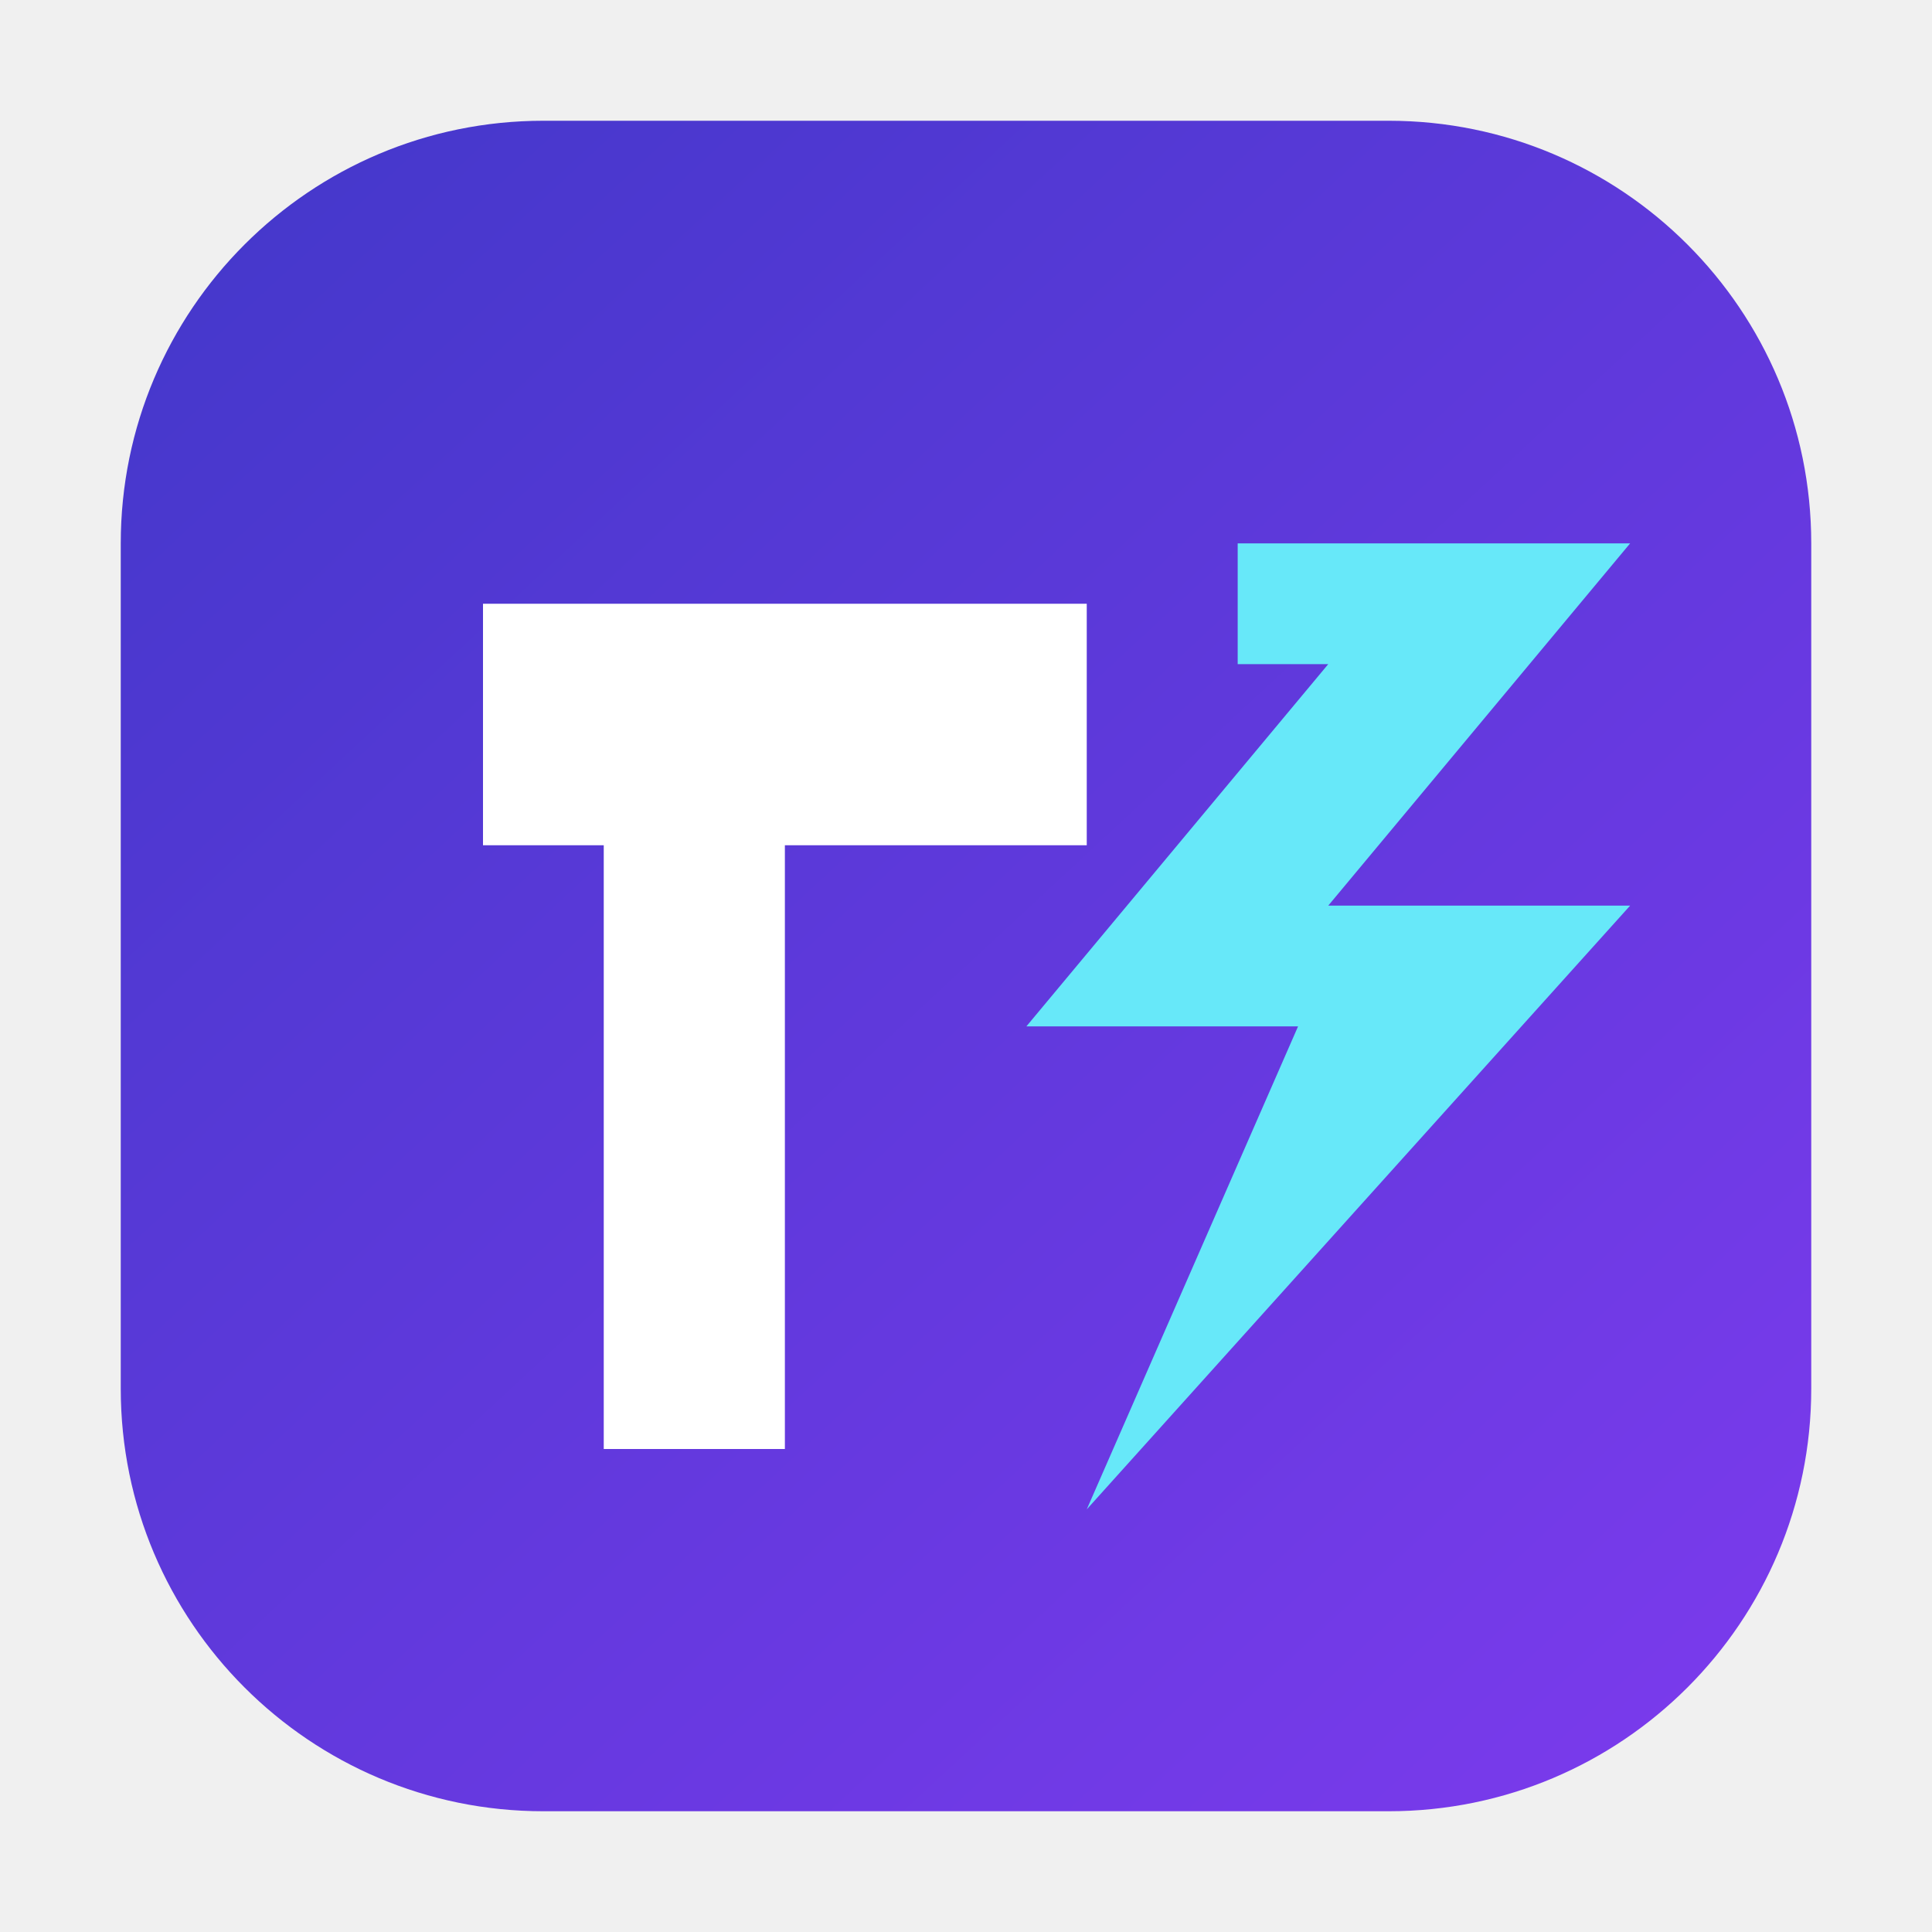
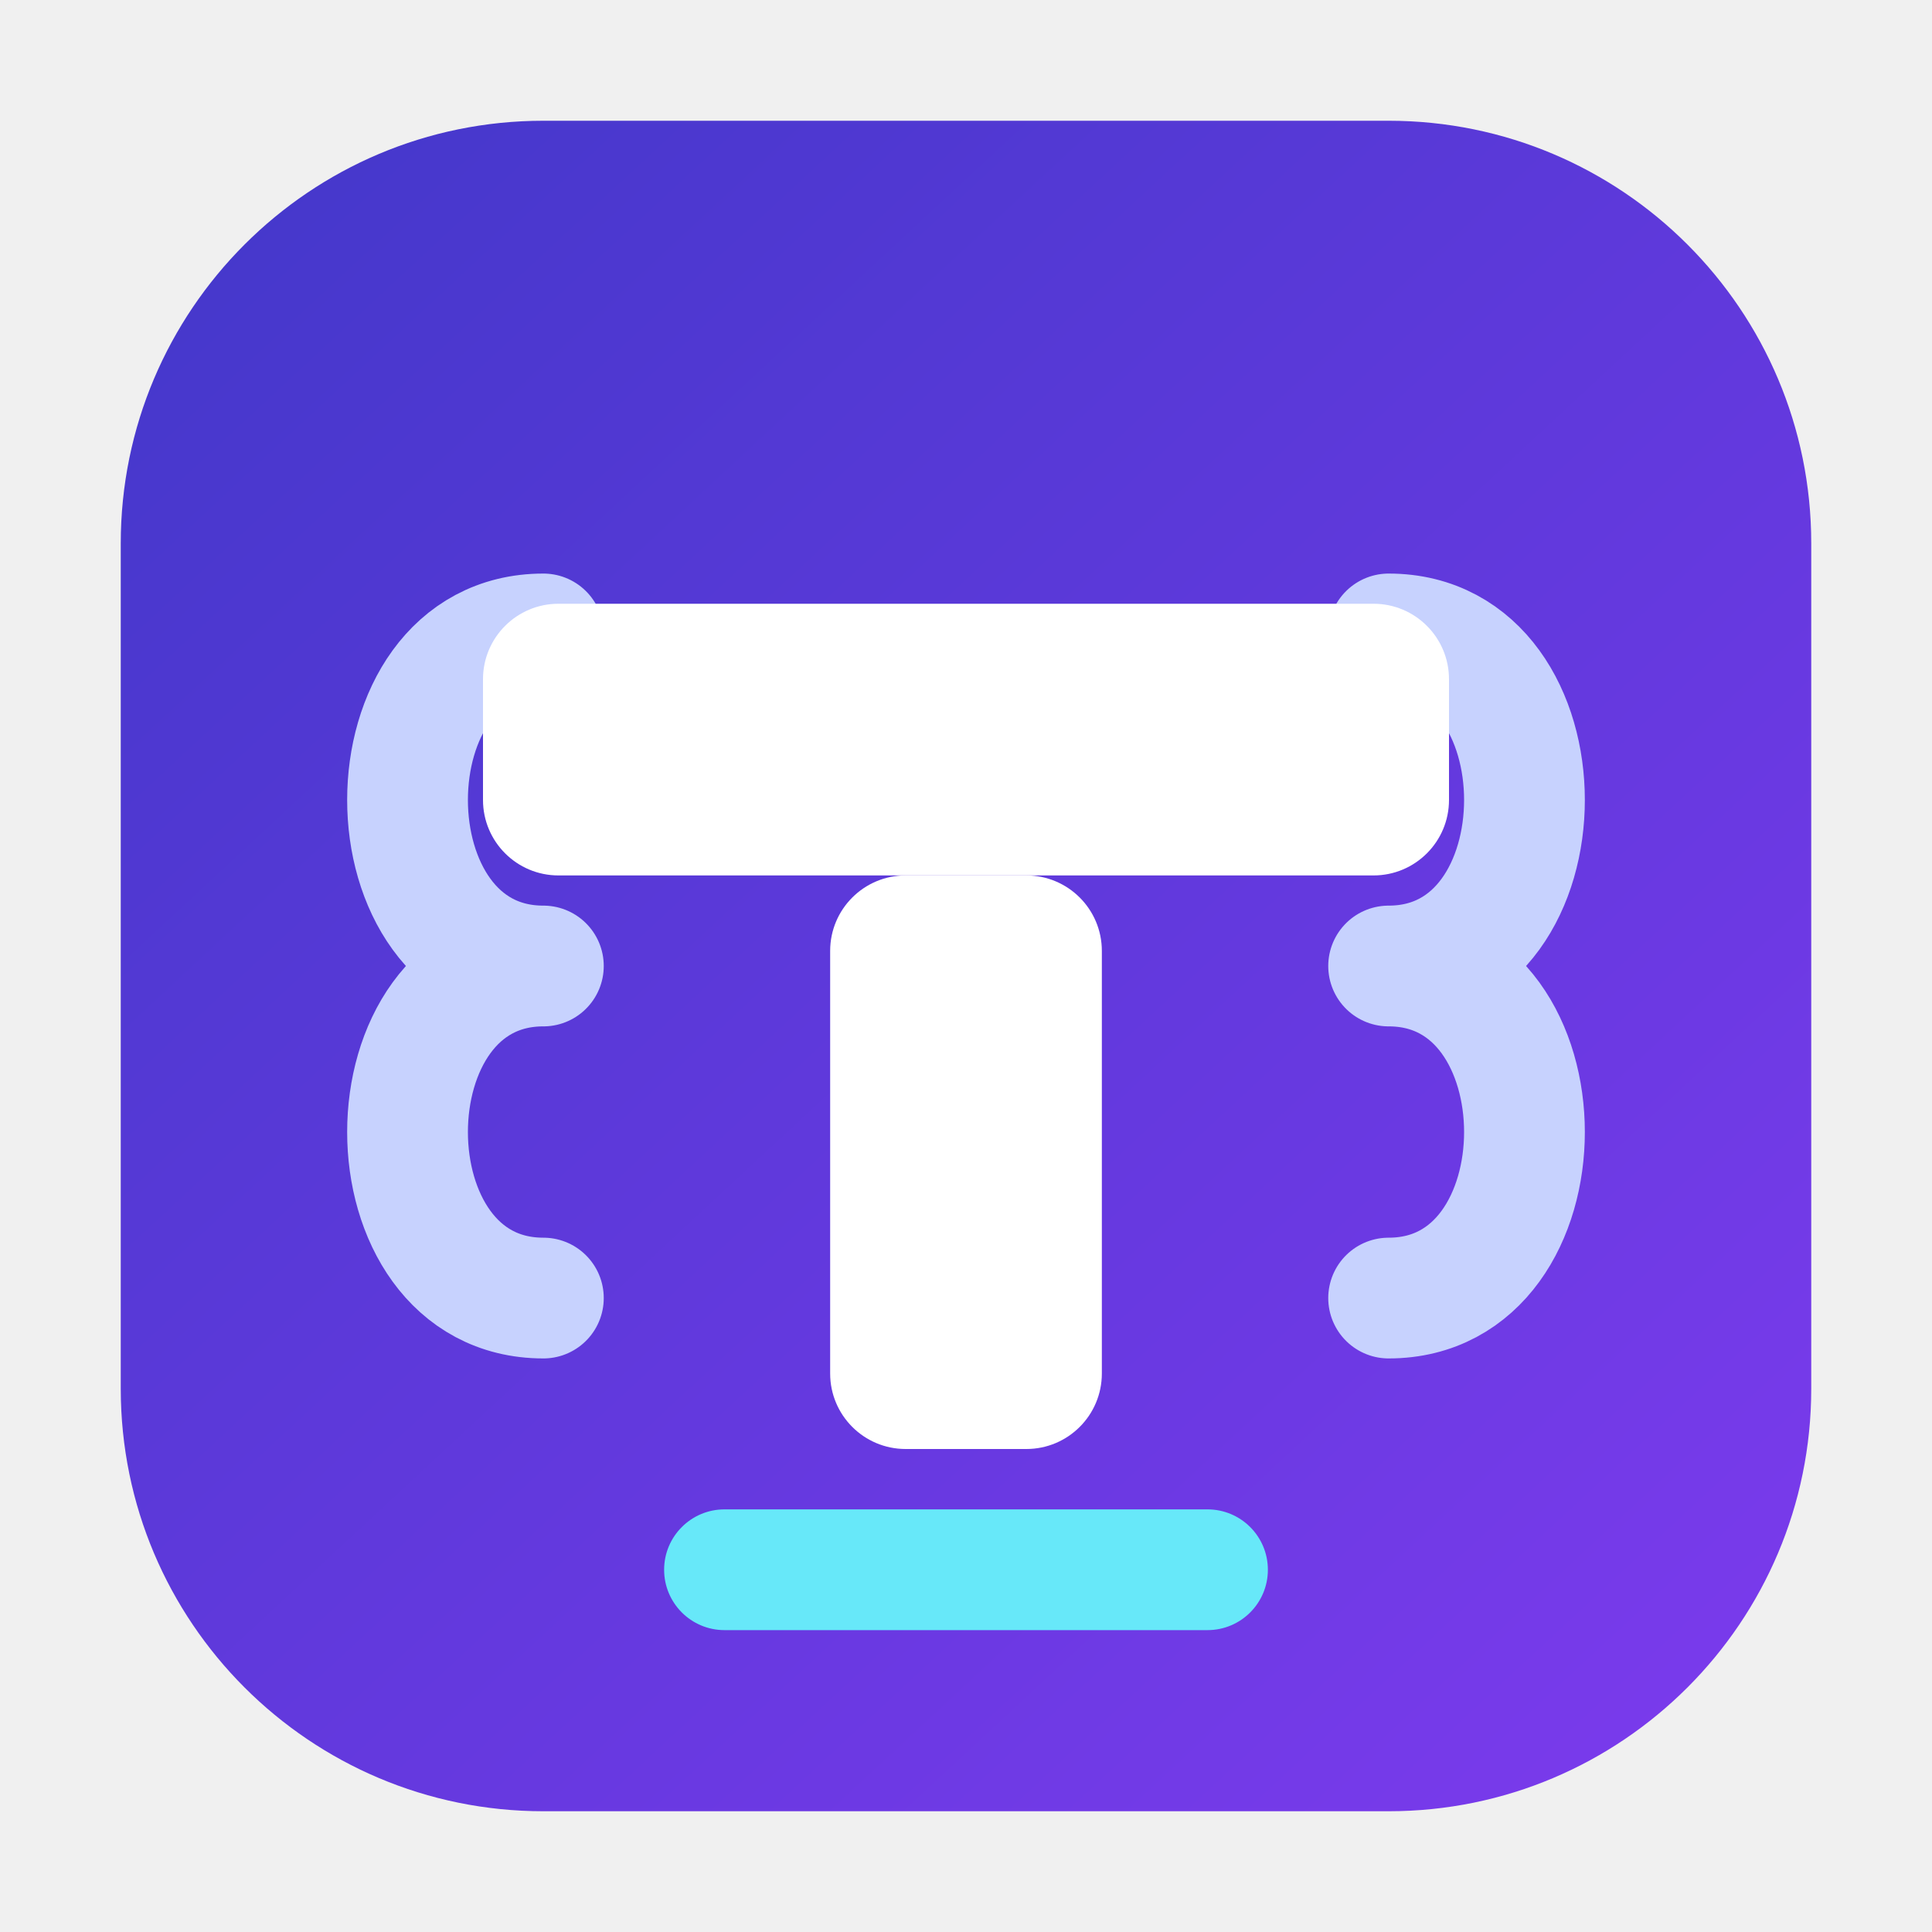
<svg xmlns="http://www.w3.org/2000/svg" viewBox="0 0 32 32" fill="none" role="img" aria-label="Tyravel">
  <defs>
    <linearGradient id="bg" x1="3" y1="2" x2="29" y2="30" gradientUnits="userSpaceOnUse">
      <stop stop-color="#4338ca" />
      <stop offset="1" stop-color="#7c3aed" />
    </linearGradient>
  </defs>
  <rect x="2" y="2" width="28" height="28" rx="7" fill="url(#bg)" />
-   <path fill="#fff" d="M8 10h9v4H13v10h-3V14H8v-4zm7 0h3v4h-3v-4z" />
-   <path fill="#67e8f9" d="M20 9h7l-5 6h5L18 25l3.5-8h-4.5l5-6h-1.5V9z" />
+   <path stroke="#c7d2fe" stroke-width="2" stroke-linecap="round" fill="none" d="M9 10.5c-3 0-3 5.5 0 5.5M9 16c-3 0-3 5.5 0 5.5" />
+   <path stroke="#c7d2fe" stroke-width="2" stroke-linecap="round" fill="none" d="M23 10.5c3 0 3 5.5 0 5.5M23 16c3 0 3 5.5 0 5.5" />
+   <rect x="8" y="10" width="16" height="4.5" rx="1.25" fill="#fff" />
+   <rect x="13.75" y="14.5" width="4.5" height="9.5" rx="1.25" fill="#fff" />
+   <rect x="11" y="25" width="10" height="2" rx="1" fill="#67e8f9" />
</svg>
